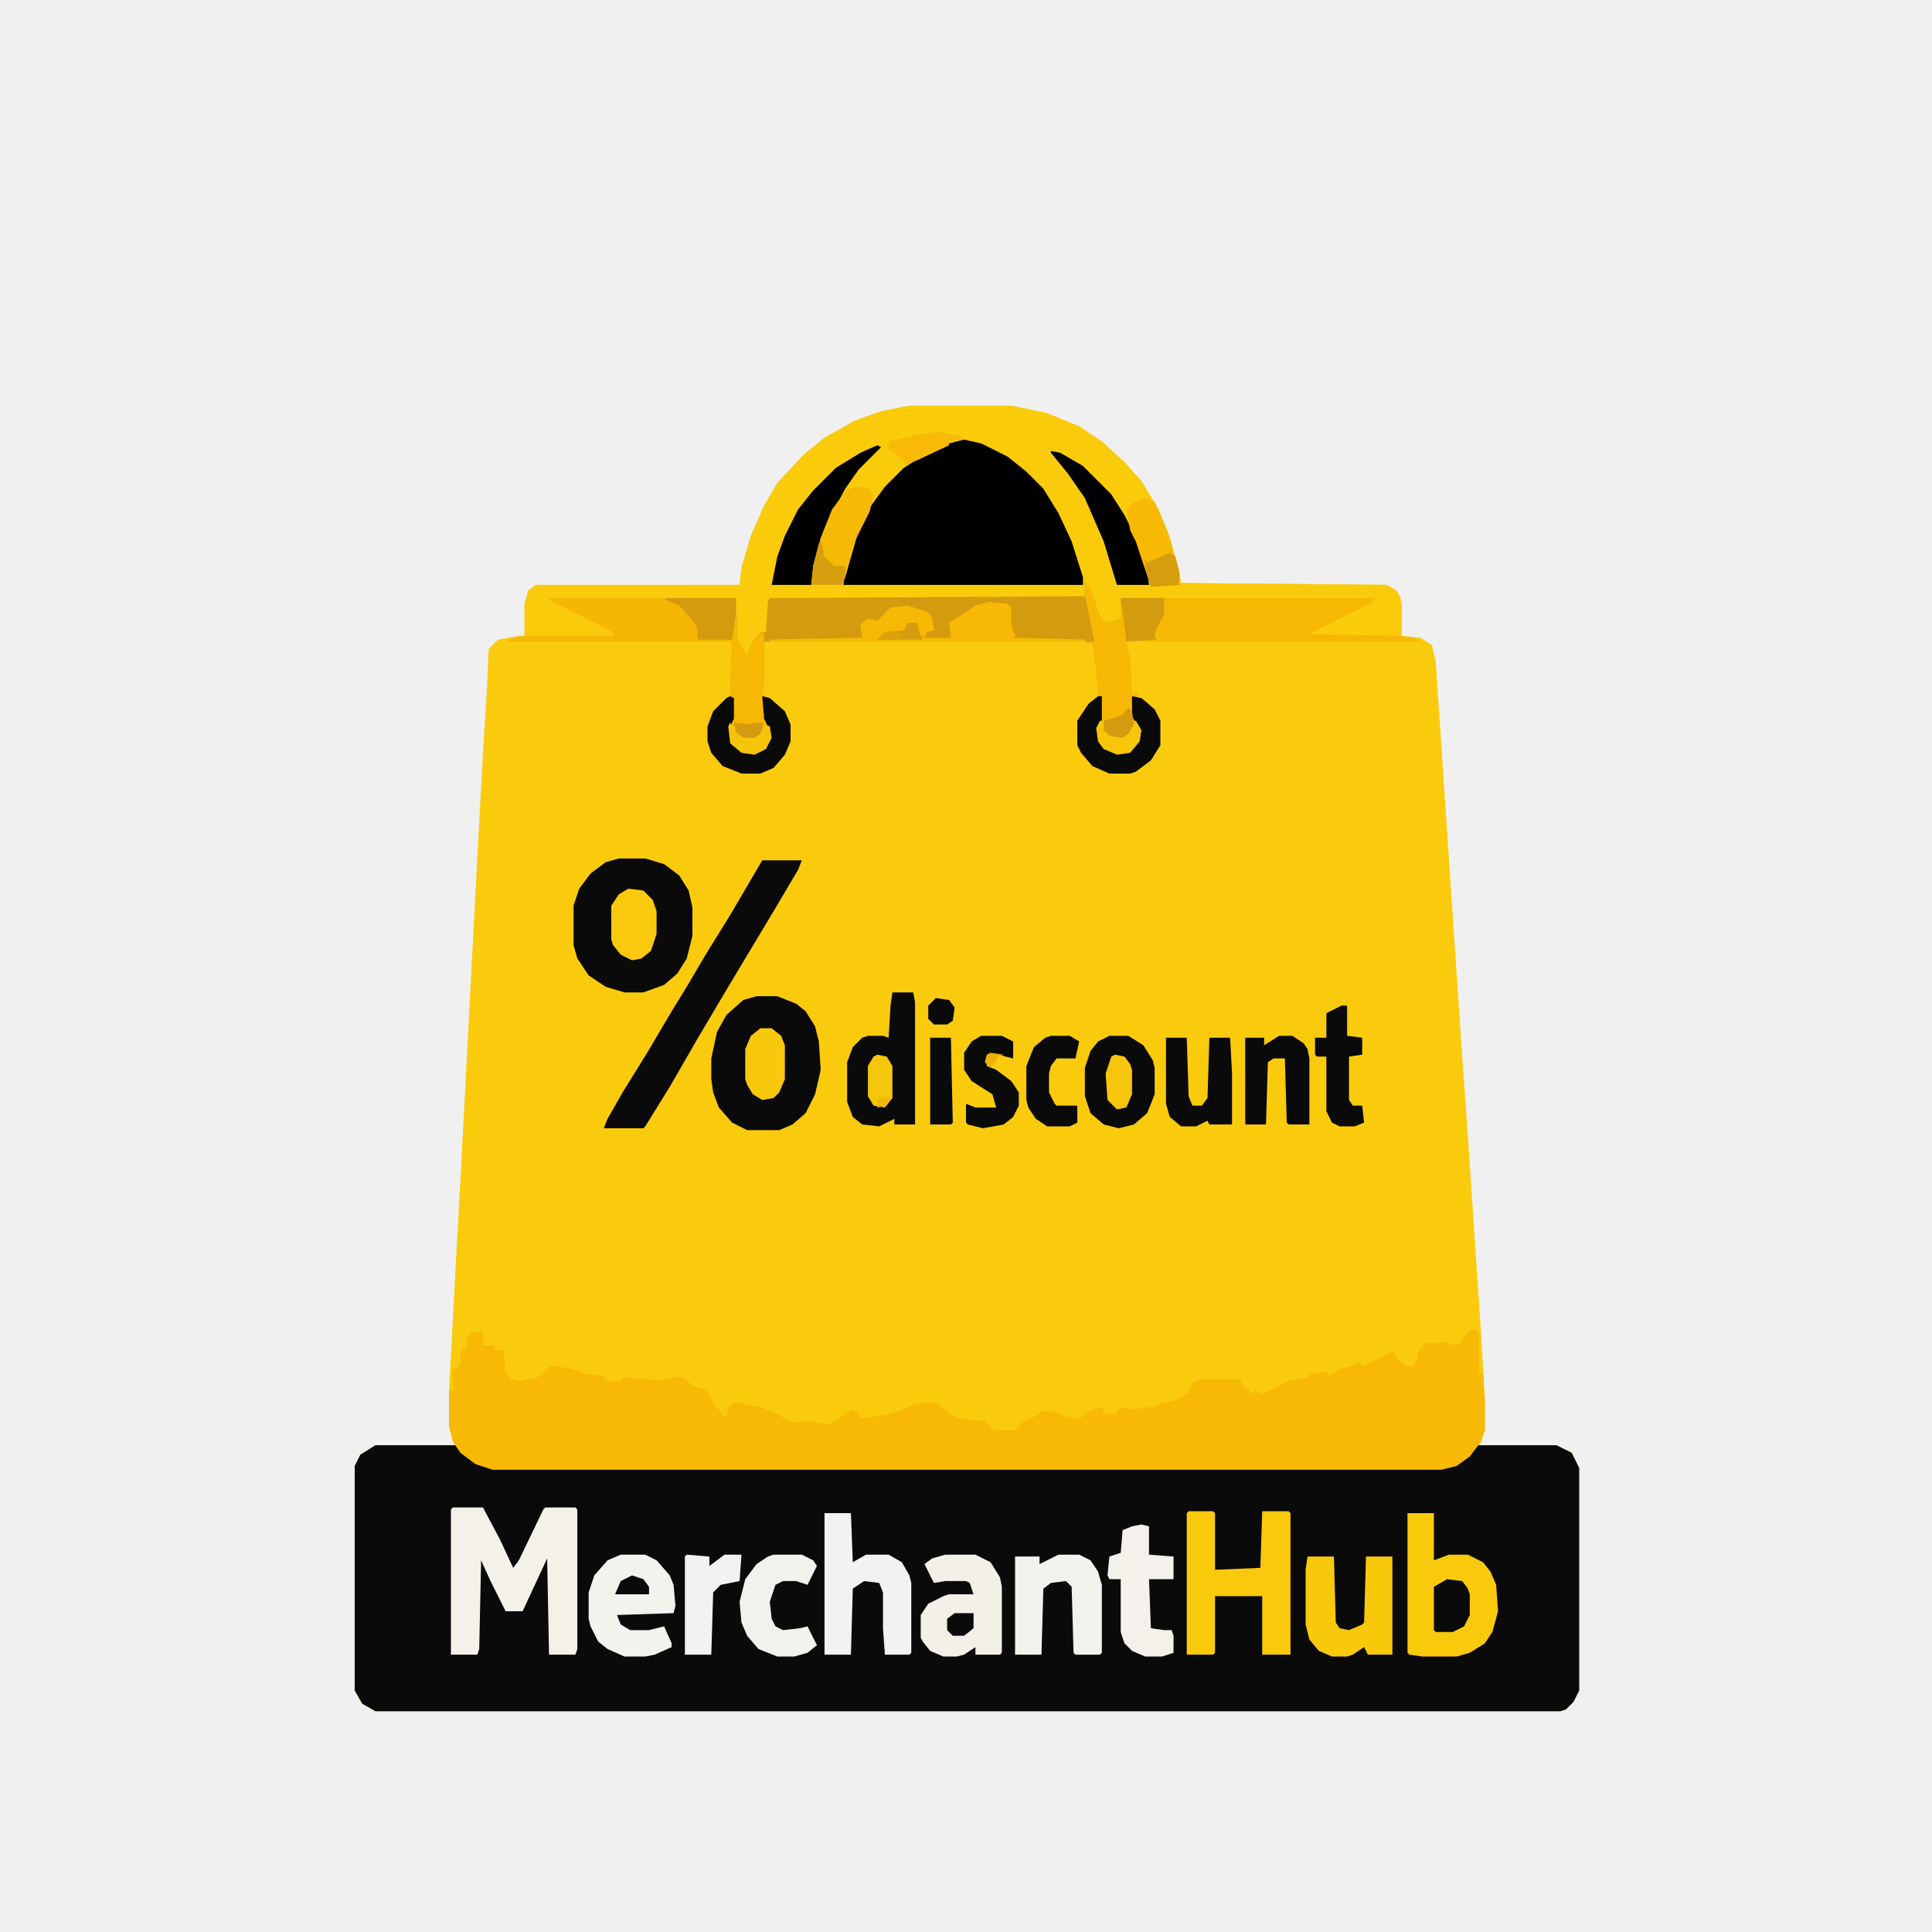
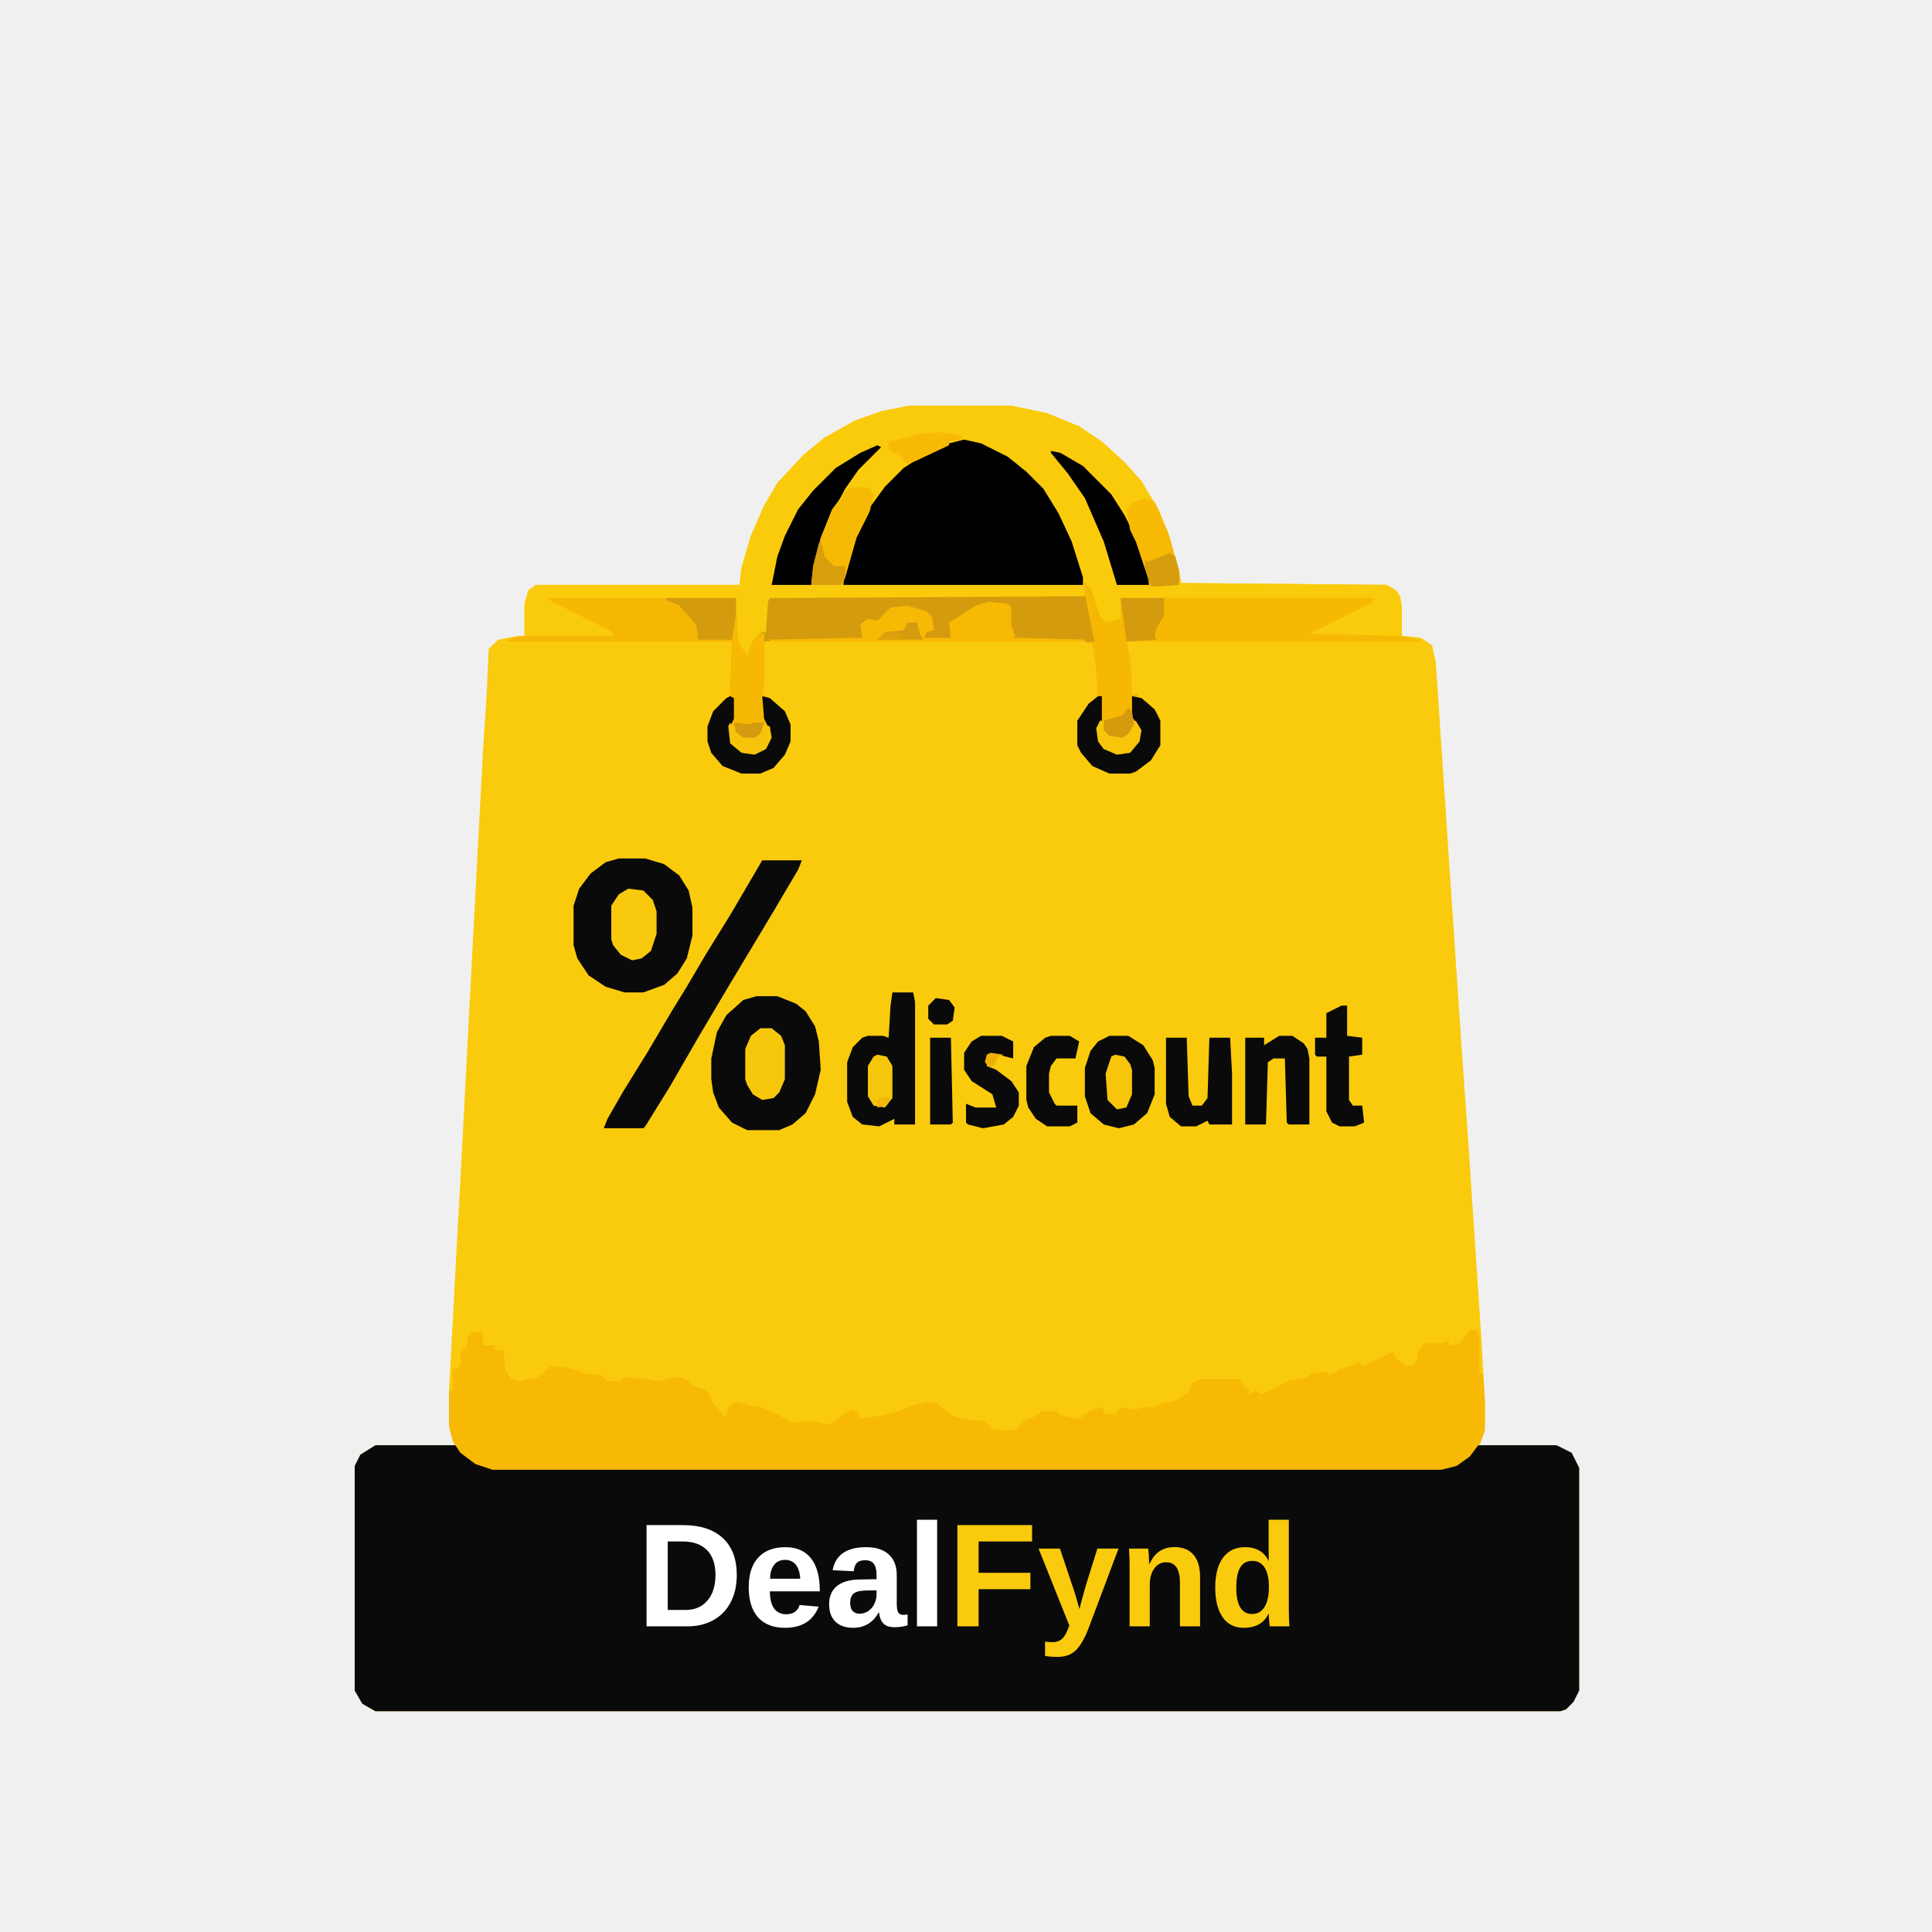
<svg xmlns="http://www.w3.org/2000/svg" version="1.1" viewBox="0 0 1024 1024" width="1024" height="1024">
  <path transform="translate(482,215)" d="m0 0h54l19 4 17 7 12 8 12 11 9 10 9 15 6 15 5 18 1 6 109 1 5 3 2 3 1 5v16l10 1 6 4 2 9 6 90 8 119 3 42 7 105 2 35v16l-2 6-1 2h41l8 4 4 8v118l-3 6-4 4-3 1h-628l-7-4-4-7v-119l3-6 8-5h42l-3-10v-19l4-75 2-36 7-134 5-94 2-31 1-23 5-5 11-2h3v-17l2-7 4-3h108l1-9 5-17 7-16 7-12 14-15 11-9 16-9 14-5z" fill="#FACB0C" />
  <path transform="translate(199,766)" d="m0 0h43l5 6 9 5 5 1h503l10-3 7-6 2-3h42l8 4 4 8v118l-3 6-4 4-3 1h-628l-7-4-4-7v-119l3-6z" fill="#0A0A0A" />
  <path transform="translate(482,215)" d="m0 0h54l19 4 17 7 12 8 12 11 9 10 9 15 6 15 5 18 1 6 109 1 5 3 2 3 1 5v16l4 1-55-1 4-3 32-16-134-1v11l-4 3-5-1-4-5-5-15v6l-1 1h-167l-2 18-5 5h-2l-2 9-4-4-3-5v-23l-97 1 32 16 1 3-51 1 3-1v-17l2-7 4-3h108l1-9 5-17 7-16 7-12 14-15 11-9 16-9 14-5z" fill="#FACB0B" />
  <path transform="translate(779,705)" d="m0 0h4l1 4v19h2l1 14v16l-2 6-6 8-7 5-8 2h-503l-9-3-8-6-4-6-2-8v-19h2v-12l2 1 2-3v-6l1-2h2l1-7 2-2h5l1 1v6h6v2l5 1 1 11 3 4 4 1 10-2 7-6 9 1 7 2 1 1 10 1 3 3h7l1-2 14 1 5 1 8-2h5l6 5 5 1 3 3 2 5 3 3 2 3 2 1 1-5 4-3 8 2 6 1 9 4 6 4 10-1 10 2 4-2 8-6 4 2 1 3 13-2 7-2 7-3 9-2 5 1 7 6 6 2 6 1h6l5 5h11l5-5 5-2 4-3h8l2 2 10 2 5-4 6-2 2 1v2l6 1 3-4 8 1 4-1h6l3-2 9-2 6-4 2-5 4-2h21l2 4 3 1v3l4-2 2 2 5-2 10-5 10-2 2-2 9-1v2l5-2v-1l7-2 4-2 3 2 14-7h2l1 3 5 4h4l1-2 1-1 1-5 3-4h8l5-1v2l6-1z" fill="#F7B904" />
  <path transform="translate(575,309)" d="m0 0 3 3 5 15 3 3 5-1 3-1v-11h23v9l-4 7-1 4 1 2-16 1 2 11 1 17h3v2l5 2 6 7 1 3v13l-5 8-8 6-3 1h-11l-9-4-6-7-2-4v-13l6-9 5-4-1-16-2-12-4-1-43-1v-1l5-1-2-2h2l-2-4v-9l-6-2-9 1-6 3-10 6v8h6v1h-45l4-4 10-1 2-4h5l2 7h2l1-2 3-1-1-7-4-3-8-2-9 1-7 7-5-1-3 2 1 5-1 2 3 1-55 1v22l-1 6 4 2 8 7 3 7v9l-3 7-6 7-7 3h-10l-10-4-6-7-2-6v-8l3-8 7-7 2-1 1-28-1-1-17-1-1-8-9-10-7-3v-1h37l1 23 5 8 3-8 5-5h2l1-16 1-2 167-1z" fill="#D49B0E" />
  <path transform="translate(511,233)" d="m0 0 9 2 14 7 10 8 9 9 8 13 7 15 6 19v4h-127l1-8 5-17 8-16 8-11 10-10 11-7 13-6z" fill="#000000" />
  <path transform="translate(328,455)" d="m0 0h14l10 3 8 6 5 8 2 9v15l-3 12-5 8-7 6-11 4h-10l-10-3-9-6-6-9-2-7v-21l3-9 6-8 8-6z" fill="#0A0A0A" />
-   <path transform="translate(240,799)" d="m0 0h16l9 17 7 15 3-4 13-27 1-1h16l1 1v74l-1 3h-14l-1-51-13 28h-9l-8-16-5-11-1 47-1 3h-14v-77z" fill="#F3F1E8" />
  <path transform="translate(401,528)" d="m0 0h11l10 4 5 4 5 8 2 8 1 15-3 13-5 10-7 6-7 3h-17l-8-4-7-8-3-8-1-7v-11l3-14 5-9 9-8z" fill="#0A0A0A" />
  <path transform="translate(404,456)" d="m0 0h21l-2 5-13 22-24 40-16 27-15 26-13 21-1 1h-21l2-5 8-14 13-21 13-22 8-13 10-17 13-21z" fill="#0A0A0A" />
  <path transform="translate(575,309)" d="m0 0 3 3 5 15 3 3 5-1 3-1v-11h23v9l-4 7-1 4 1 2-16 1 2 11 1 17h3v2l5 2 6 7 1 3v13l-5 8-8 6-3 1h-11l-9-4-6-7-2-4v-13l6-9 5-4-1-16-2-12-2-1h3l-5-25z" fill="#F7B804" />
-   <path transform="translate(630,801)" d="m0 0h13l1 1v30l24-1 1-30h14l1 1v75h-15v-31h-25v30l-1 1h-14v-75z" fill="#F9C90B" />
-   <path transform="translate(746,802)" d="m0 0h14v25l8-3h10l8 4 4 5 3 7 1 14-3 11-4 6-8 5-7 2h-18l-7-1-1-1z" fill="#F9C90B" />
  <path transform="translate(353,317)" d="m0 0h37l1 23 5 8 3-8 6-5v27l-1 6 4 2 8 7 3 7v9l-3 7-6 7-7 3h-10l-10-4-6-7-2-6v-8l3-8 7-7 2-1 1-28-1-1-17-1-1-8-9-10-7-3z" fill="#F7B804" />
  <path transform="translate(617,317)" d="m0 0h112l-3 3-32 16 48 1 10 2v1h-153v-1l12-1 2-6 3-6v-8z" fill="#F7B804" />
-   <path transform="translate(437,802)" d="m0 0h14l1 26 7-4h12l7 4 4 7 1 4v37l-1 1h-13l-1-14v-19l-2-5-8-1-6 4-1 35h-14z" fill="#F3F2F0" />
  <path transform="translate(473,526)" d="m0 0h11l1 5v65h-11v-3l-8 4-9-1-5-4-3-8v-21l3-8 5-5 3-1h8l3 1 1-17z" fill="#0A0A0A" />
-   <path transform="translate(501,824)" d="m0 0h16l8 4 5 8 1 5v35l-1 1h-13v-4l-6 4-4 1h-7l-7-3-4-5-1-2v-12l4-6 8-4 3-1h13l-2-6-2-1h-11l-6 1-5-10 4-3z" fill="#F3F1E7" />
-   <path transform="translate(329,824)" d="m0 0h13l6 3 7 8 2 5 1 11-1 4-30 1 2 5 5 3h10l8-2 4 9v2l-9 4-5 1h-11l-9-4-5-4-4-8-1-4v-14l3-9 7-8z" fill="#F3F2ED" />
-   <path transform="translate(561,824)" d="m0 0h11l6 3 4 6 2 7v36l-1 1h-13l-1-1-1-35-3-3-8 1-4 3-1 35h-14v-52h13v4z" fill="#F3F1EC" />
-   <path transform="translate(693,825)" d="m0 0h14l1 35 2 3 5 1 7-3 1-1 1-35h14v52h-13l-2-4-6 4-3 1h-8l-7-3-5-6-2-8v-29z" fill="#F8C80B" />
  <path transform="translate(588,549)" d="m0 0h10l8 5 5 8 1 4v14l-4 10-7 6-8 2-8-2-7-6-3-9v-15l3-9 4-5z" fill="#0A0A0A" />
  <path transform="translate(291,317)" d="m0 0h62l8 4 7 7 3 6v4l16 1v1h-119l4-2 7-1h47l-3-3-32-16z" fill="#F6B704" />
-   <path transform="translate(605,808)" d="m0 0 4 1v15l13 1v12h-13l1 26 7 1h4l1 3v9l-6 2h-9l-7-3-4-4-2-6v-28h-6l-1-2 1-10 6-2 1-12 5-2z" fill="#F3F1E9" />
-   <path transform="translate(410,824)" d="m0 0h15l6 3 2 3-5 10-6-2h-7l-4 2-3 9 1 9 2 4 4 2 9-1 4-1 5 10-5 4-7 2h-9l-10-4-6-7-3-7-1-11 3-12 6-8 6-4z" fill="#F3F1EB" />
  <path transform="translate(465,236)" d="m0 0 2 1-12 12-7 10-8 15-7 21-3 15h-21l3-15 4-11 7-14 8-10 12-12 13-8z" fill="#000000" />
  <path transform="translate(678,549)" d="m0 0h7l6 4 2 3 1 5v35h-11l-1-1-1-34h-6l-3 2-1 33h-11v-46h10v4z" fill="#0A0A0A" />
  <path transform="translate(618,550)" d="m0 0h11l1 31 2 5h5l3-4 1-32h11l1 19v27h-12l-1-2-6 3h-8l-6-5-2-7z" fill="#0A0A0A" />
  <path transform="translate(524,319)" d="m0 0 10 1 2 2v9l2 6-1 1 38 1v1h-167v-1l49-1-1-7 4-3 5 1 7-7 9-1 10 3 3 3 1 7-4 1-1 3-3-1-1-7-5 1-2 4-10 1v2h35l-1-8 8-5 6-4z" fill="#F8B904" />
  <path transform="translate(557,239)" d="m0 0 5 1 12 7 15 15 7 11 7 14 5 14 1 9h-17l-7-23-10-23-9-13-9-11z" fill="#000000" />
-   <path transform="translate(364,824)" d="m0 0 12 1v5l8-6h9l-1 14-10 2-4 4-1 33h-14v-52z" fill="#F3F2F0" />
  <path transform="translate(582,369)" d="m0 0h2v13l-2 4 1 7 2 4 10 2 5-2 4-6-1-7-3-4v-11l5 1 7 6 3 6v13l-5 8-8 6-3 1h-11l-9-4-6-7-2-4v-13l6-9z" fill="#0A0A0A" />
  <path transform="translate(387,369)" d="m0 0 2 1v11l-2 4 1 9 5 4 7 1 6-3 2-5-1-6-2-4-1-12 4 1 8 7 3 7v9l-3 7-6 7-7 3h-10l-10-4-6-7-2-6v-8l3-8 7-7z" fill="#0A0A0A" />
  <path transform="translate(457,258)" d="m0 0 4 1 2 3-2 9-7 14-6 21-2 4h-16l1-10 4-15 6-15 6-8 2-3z" fill="#F7BA04" />
  <path transform="translate(711,533)" d="m0 0h3v16l8 1v9l-7 1v23l2 3h5l1 9-5 2h-8l-4-2-3-6v-29h-5l-1-1v-9h6v-13z" fill="#0A0A0A" />
  <path transform="translate(520,549)" d="m0 0h11l6 3v9l-8-2-6 1v5l5 2 8 6 4 6v7l-3 6-5 4-11 2-8-2-1-1v-10l5 2h11l-2-7-11-7-4-6v-9l4-6z" fill="#0A0A0A" />
  <path transform="translate(557,549)" d="m0 0h10l5 3-2 9h-10l-3 4-1 4v10l3 6 1 1h11v9l-4 2h-12l-6-4-4-6-1-4v-18l4-10 6-5z" fill="#0A0A0A" />
  <path transform="translate(607,264)" d="m0 0 5 2 7 16 6 21v7l-15 1-8-24-3-6-2-11 4-4z" fill="#F7B904" />
  <path transform="translate(333,471)" d="m0 0 8 1 5 5 2 6v12l-3 9-5 4-5 1-6-3-4-5-1-3v-18l4-6z" fill="#F8C90C" />
  <path transform="translate(403,545)" d="m0 0h6l5 4 2 5v18l-3 7-3 3-6 1-5-3-3-5-1-3v-16l3-7z" fill="#F7C70C" />
  <path transform="translate(353,317)" d="m0 0h37v9l-2 13h-18l-1-8-9-10-7-3z" fill="#D49B0F" />
  <path transform="translate(493,550)" d="m0 0h11l1 45-1 1h-11z" fill="#0A0A0A" />
-   <path transform="translate(767,837)" d="m0 0 8 1 3 4 1 3v11l-3 6-6 3h-9l-1-1v-23z" fill="#0A0A0A" />
  <path transform="translate(594,317)" d="m0 0h23v9l-4 7-1 4 1 2-16 1z" fill="#D49B0F" />
  <path transform="translate(497,229)" d="m0 0 13 2v2l-7 1v2l-17 8-5 2-4-4-6-4v-4l17-4z" fill="#F8BA04" />
  <path transform="translate(591,559)" d="m0 0 5 1 3 4 1 3v13l-3 7-5 1-5-5-1-14 3-9z" fill="#F6C50C" />
  <path transform="translate(465,559)" d="m0 0 5 1 3 5v17l-4 5-6-1-3-5v-16l3-5z" fill="#F6C60C" />
  <path transform="translate(620,293)" d="m0 0 3 2 2 8v7l-15 1-3-10v-5l1 2z" fill="#D69D0E" />
  <path transform="translate(583,382)" d="m0 0h2l2 6 3 2 7-1 3-5 2-2 3 5-1 6-5 6-7 1-7-3-3-4-1-7z" fill="#F7C60B" />
  <path transform="translate(435,287)" d="m0 0 1 3 1 5 5 5h6v6l-2 4h-16l1-10 3-12z" fill="#D79F0E" />
  <path transform="translate(387,383)" d="m0 0 1 2h2l2 4 2 1h6l3-2 2-4 3 1 1 6-3 6-6 3-7-1-6-5-1-9z" fill="#F6C50B" />
  <path transform="translate(496,529)" d="m0 0 7 1 3 4-1 7-3 2h-7l-3-3v-7z" fill="#0A0A0A" />
  <path transform="translate(598,375)" d="m0 0 2 2 1 7-3 5-3 2-7-1-3-3v-5l10-3z" fill="#D49B0F" />
-   <path transform="translate(506,855)" d="m0 0h10v8l-5 4h-6l-3-3v-6z" fill="#0A0A0A" />
-   <path transform="translate(335,835)" d="m0 0 6 2 3 4v4h-18l3-7z" fill="#0A0A0A" />
  <path transform="translate(481,330)" d="m0 0h5l2 7 1 2h-24l4-4 10-1z" fill="#D49B0F" />
  <path transform="translate(389,383)" d="m0 0 9 1 1-1h6l-2 6-3 2h-6l-4-3z" fill="#D49B0F" />
  <path transform="translate(525,558)" d="m0 0 7 1-3 1-2 4-2 2-3-3 1-4z" fill="#EDB007" />
  <path transform="translate(469,335)" d="m0 0h6l5 2-4 2h-11z" fill="#DBA10C" />
  <path transform="translate(469,581)" d="m0 0 3 1-2 4-5 1v-4z" fill="#F1B808" />
+   <text x="513" y="862" font-family="Arial, Helvetica, sans-serif" font-size="78" font-weight="bold" text-anchor="middle" fill="#FFFFFF">Deal<tspan fill="#FACB0C">Fynd</tspan>
+   </text>
</svg>
